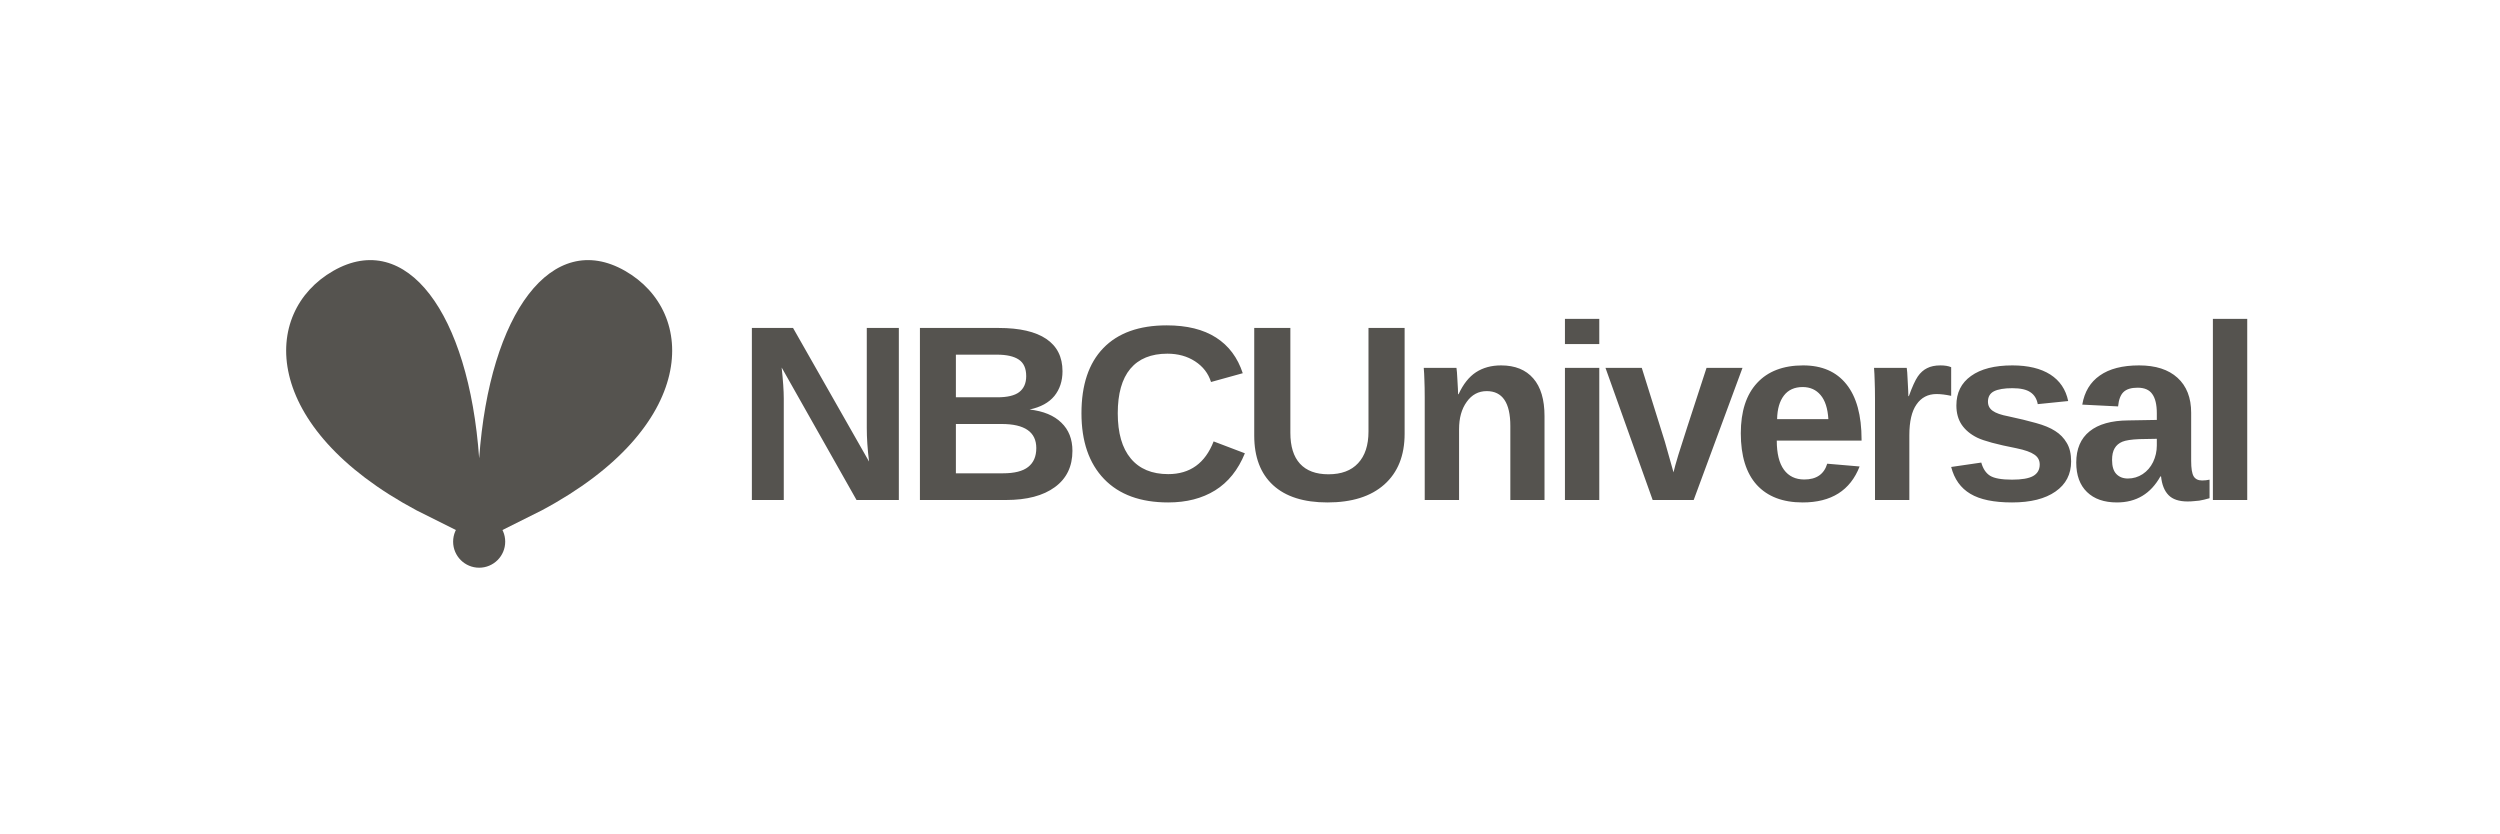
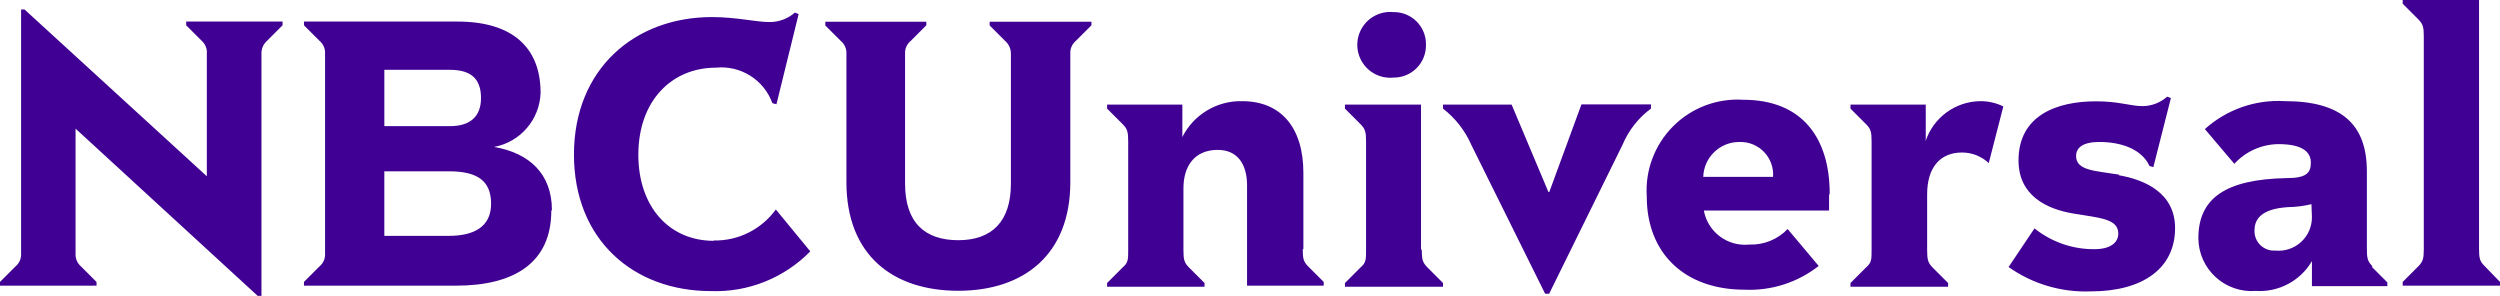
- <svg xmlns="http://www.w3.org/2000/svg" viewBox="0 0 240 80" role="img" aria-label="NBCUniversal">
-   <g transform="translate(18 22)" fill="#55534f">
-     <path d="M22 27C7 19 7 8 14 4c7-4 13 4 14 18 1-14 7-22 14-18 7 4 7 15-8 23l-6 3z" />
-     <circle cx="28" cy="30" r="2.5" />
-   </g>
-   <text x="144" y="48" fill="#55534f" font-family="Arial, Helvetica, sans-serif" font-size="24" font-weight="700" letter-spacing="-1.2" text-anchor="middle">NBCUniversal</text>
+ <svg xmlns="http://www.w3.org/2000/svg" viewBox="0 0 300 35.508" version="1.1" id="svg26" width="300" height="35.508">
+   <defs id="defs4">
+     <style id="style2">.cls-1{fill:#400093;}</style>
+   </defs>
+   <path class="cls-1" d="m 22.344,2.588 h 11.563 V 3.035 l -1.862,1.862 a 1.974,1.974 0 0 0 -0.67,1.545 V 35.508 H 30.927 L 9.068,15.436 v 15.007 a 1.862,1.862 0 0 0 0.652,1.527 l 1.862,1.862 v 0.447 H 0 V 33.832 L 1.862,31.97 A 1.862,1.862 0 0 0 2.532,30.443 V 1.136 H 2.942 L 24.82,21.152 V 6.442 A 1.862,1.862 0 0 0 24.206,4.897 L 22.344,3.035 Z M 66.156,25.286 c 0,6.163 -4.338,8.993 -11.432,8.993 H 36.476 v -0.447 l 1.862,-1.862 a 1.862,1.862 0 0 0 0.67,-1.545 V 6.442 A 1.862,1.862 0 0 0 38.338,4.897 L 36.476,3.035 V 2.588 h 18.415 c 6.666,0 9.98,3.165 9.98,8.565 a 6.833,6.833 0 0 1 -5.586,6.48 v 0 c 4.264,0.726 6.945,3.258 6.945,7.578 M 46.121,15.138 h 7.876 c 2.421,0 3.724,-1.154 3.724,-3.37 0,-2.216 -1.099,-3.389 -3.724,-3.389 h -7.876 z m 12.81,9.31 c 0,-2.793 -1.694,-3.892 -5.065,-3.892 h -7.746 v 7.746 h 7.746 c 2.867,0 5.065,-0.987 5.065,-3.854 m 26.719,4.45 c -5.381,0 -9.049,-4.134 -9.049,-10.315 0,-6.554 4.059,-10.464 9.31,-10.464 a 6.517,6.517 0 0 1 6.778,4.264 L 93.173,12.512 95.835,1.694 95.389,1.508 a 4.562,4.562 0 0 1 -3.109,1.136 c -1.545,0 -3.947,-0.596 -6.833,-0.596 -9.31,0 -16.572,6.256 -16.572,16.497 0,10.241 7.15,16.385 16.423,16.385 a 15.883,15.883 0 0 0 11.935,-4.767 l -4.134,-5.027 a 8.975,8.975 0 0 1 -7.448,3.724 m 33.106,-25.807 1.862,1.862 a 2.011,2.011 0 0 1 0.689,1.545 V 22.046 c 0,4.543 -2.29,6.778 -6.312,6.778 -4.022,0 -6.387,-2.123 -6.387,-6.778 V 6.442 a 1.862,1.862 0 0 1 0.689,-1.545 L 111.159,3.035 V 2.607 H 99.038 v 0.447 l 1.862,1.862 a 1.862,1.862 0 0 1 0.67,1.545 V 21.859 c 0,8.77 5.586,13.034 13.425,13.034 7.839,0 13.443,-4.32 13.443,-13.034 V 6.442 a 1.862,1.862 0 0 1 0.67,-1.545 L 130.971,3.035 V 2.607 h -12.214 z m 37.649,26.831 v -9.142 c 0,-5.437 -2.7,-8.602 -7.336,-8.602 a 7.839,7.839 0 0 0 -7.187,4.301 v -3.892 h -9.031 v 0.484 l 1.862,1.862 c 0.577,0.577 0.67,0.95 0.67,2.085 v 13.034 c 0,1.136 0,1.508 -0.67,2.085 l -1.862,1.862 v 0.447 h 11.693 v -0.447 l -1.862,-1.862 c -0.577,-0.577 -0.67,-0.95 -0.67,-2.085 V 22.586 c 0,-2.57 1.266,-4.599 4.115,-4.599 2.402,0 3.519,1.75 3.519,4.264 v 12.028 h 9.198 v -0.447 l -1.862,-1.862 c -0.577,-0.577 -0.652,-0.95 -0.652,-2.085 m 14.188,0 V 12.55 h -9.124 v 0.484 l 1.862,1.862 c 0.577,0.577 0.67,0.95 0.67,2.085 v 13.034 c 0,1.136 0,1.508 -0.67,2.085 l -1.862,1.862 v 0.447 h 11.768 v -0.447 l -1.862,-1.862 c -0.577,-0.577 -0.689,-0.95 -0.689,-2.085 m -3.407,-20.705 a 3.854,3.854 0 0 0 3.91,-3.947 3.836,3.836 0 0 0 -3.91,-3.91 3.947,3.947 0 1 0 0,7.857 m 30.909,3.221 h -8.342 l -3.854,10.501 h -0.112 l -4.413,-10.483 h -8.23 v 0.484 a 11.172,11.172 0 0 1 3.389,4.338 l 8.863,17.875 h 0.484 l 8.807,-17.875 a 10.371,10.371 0 0 1 3.407,-4.338 z m 21.375,10.874 c 0,0.763 0,1.471 0,1.862 h -15.026 a 5.009,5.009 0 0 0 5.456,4.078 6.033,6.033 0 0 0 4.599,-1.862 l 3.724,4.431 a 13.406,13.406 0 0 1 -8.9,2.849 c -7.169,0 -11.73,-4.357 -11.73,-11.172 a 10.911,10.911 0 0 1 11.581,-11.619 c 7.206,0 10.371,4.748 10.371,11.265 m -6.796,-2.011 a 3.91,3.91 0 0 0 -3.985,-4.189 4.32,4.32 0 0 0 -4.394,4.189 z m 18.322,-4.469 v -4.208 h -9.031 v 0.484 l 1.862,1.862 c 0.577,0.577 0.67,0.95 0.67,2.085 v 13.034 c 0,1.136 0,1.508 -0.67,2.085 l -1.862,1.862 v 0.447 h 11.712 v -0.447 l -1.862,-1.862 c -0.559,-0.577 -0.652,-0.95 -0.652,-2.085 v -6.703 c 0,-3.258 1.601,-5.009 4.171,-5.009 a 4.674,4.674 0 0 1 3.221,1.266 l 1.75,-6.796 a 6.2,6.2 0 0 0 -2.812,-0.633 7.001,7.001 0 0 0 -6.517,4.804 m 23.275,4.022 c -2.979,-0.484 -5.214,-0.484 -5.214,-2.253 0,-1.005 0.838,-1.676 2.793,-1.676 2.644,0 5.102,0.875 6.014,2.886 l 0.465,0.13 2.104,-8.286 -0.447,-0.168 a 4.469,4.469 0 0 1 -2.942,1.136 c -1.471,0 -2.83,-0.577 -5.586,-0.577 -4.767,0 -9.31,1.713 -9.31,7.094 0,4.208 3.352,5.828 6.554,6.368 3.203,0.54 5.418,0.614 5.418,2.421 0,1.043 -0.912,1.862 -2.849,1.862 a 11.358,11.358 0 0 1 -7.206,-2.495 l -3.109,4.636 a 15.994,15.994 0 0 0 9.85,2.923 c 6.256,0 10.129,-2.756 10.129,-7.597 0,-4.171 -3.538,-5.791 -6.796,-6.349 m 30.406,11.004 1.862,1.862 v 0.447 h -9.049 v -2.998 a 7.262,7.262 0 0 1 -6.74,3.575 6.387,6.387 0 0 1 -6.889,-6.331 c 0,-4.822 3.314,-7.057 10.557,-7.206 2.327,0 2.942,-0.559 2.942,-1.862 0,-1.303 -1.061,-2.216 -3.873,-2.216 a 7.243,7.243 0 0 0 -5.307,2.365 l -3.538,-4.171 a 13.164,13.164 0 0 1 9.589,-3.352 c 6.871,0 9.85,2.849 9.85,8.416 v 9.31 c 0,1.136 0.093,1.508 0.67,2.085 m -7.318,-7.448 a 12.475,12.475 0 0 1 -2.793,0.354 c -2.998,0.186 -4.04,1.285 -4.04,2.774 a 2.327,2.327 0 0 0 2.476,2.439 4.003,4.003 0 0 0 4.413,-4.003 z m 20.798,7.448 c -0.596,-0.577 -0.689,-0.95 -0.689,-2.085 V 0 h -9.161 v 0.447 l 1.862,1.862 c 0.577,0.577 0.67,0.95 0.67,2.067 V 29.885 c 0,1.136 -0.093,1.508 -0.67,2.085 l -1.862,1.862 v 0.447 H 300 v -0.447 z" id="path8" style="stroke-width:1.862" />
</svg>
